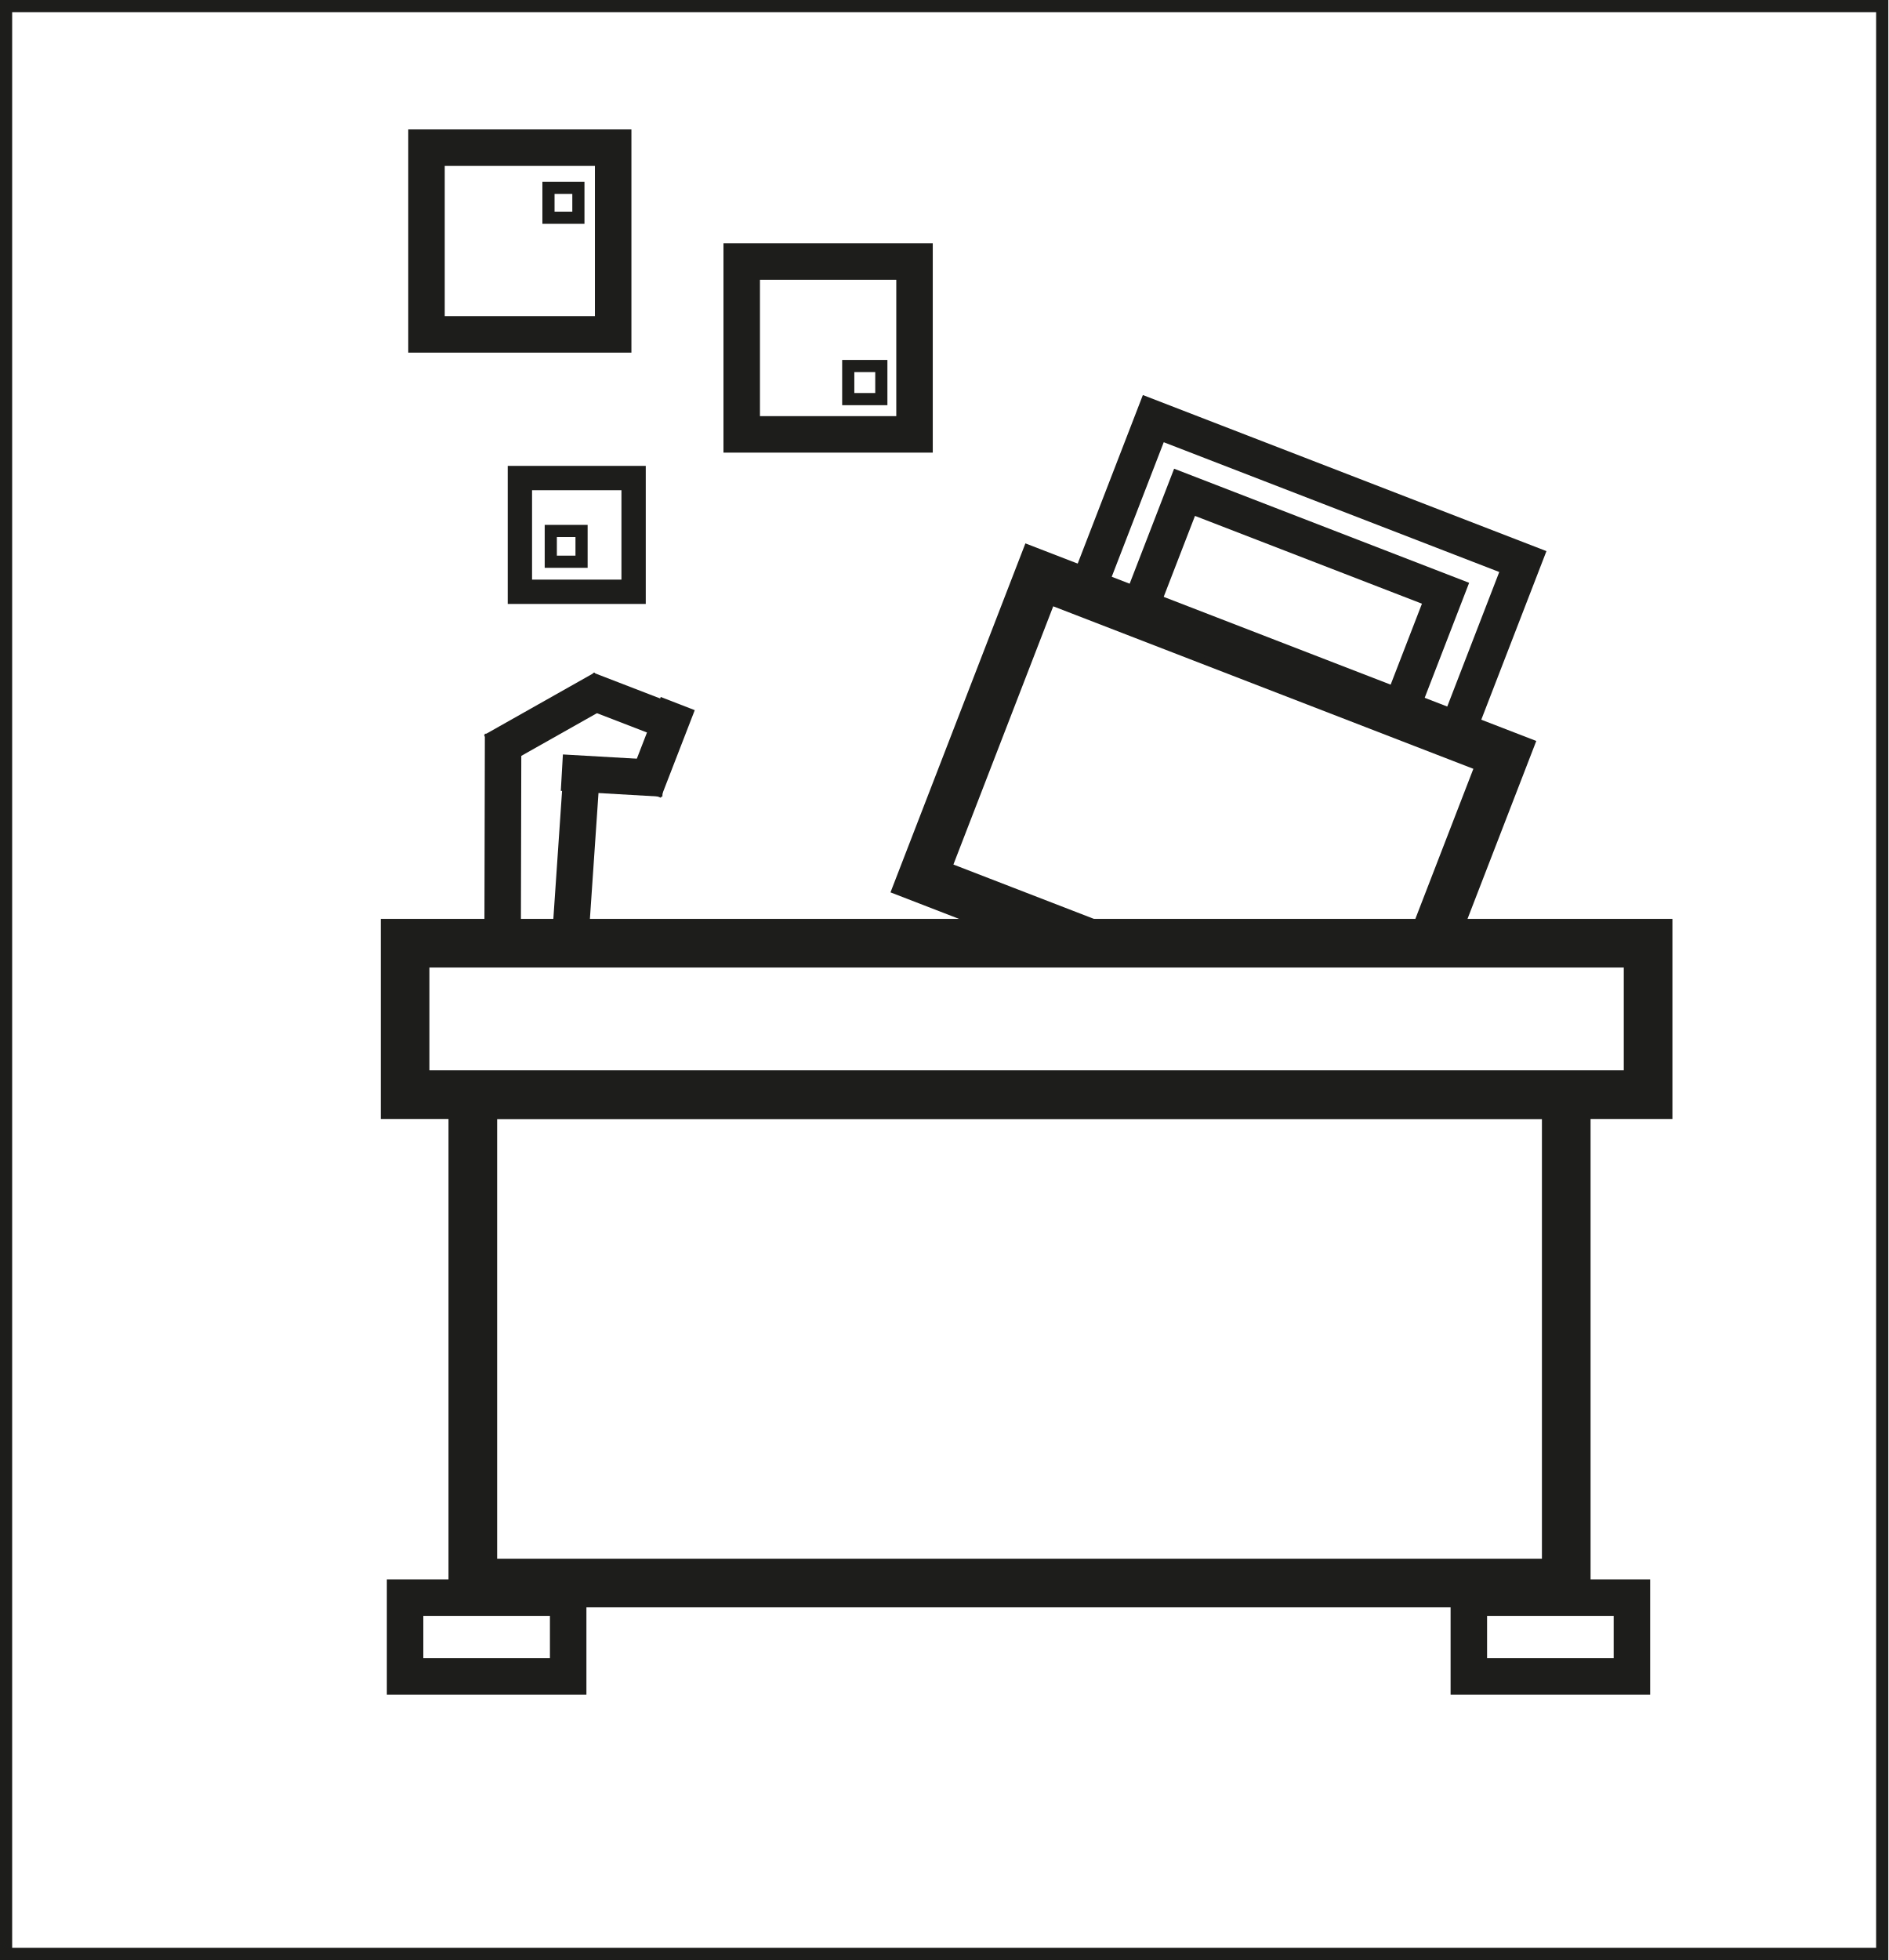
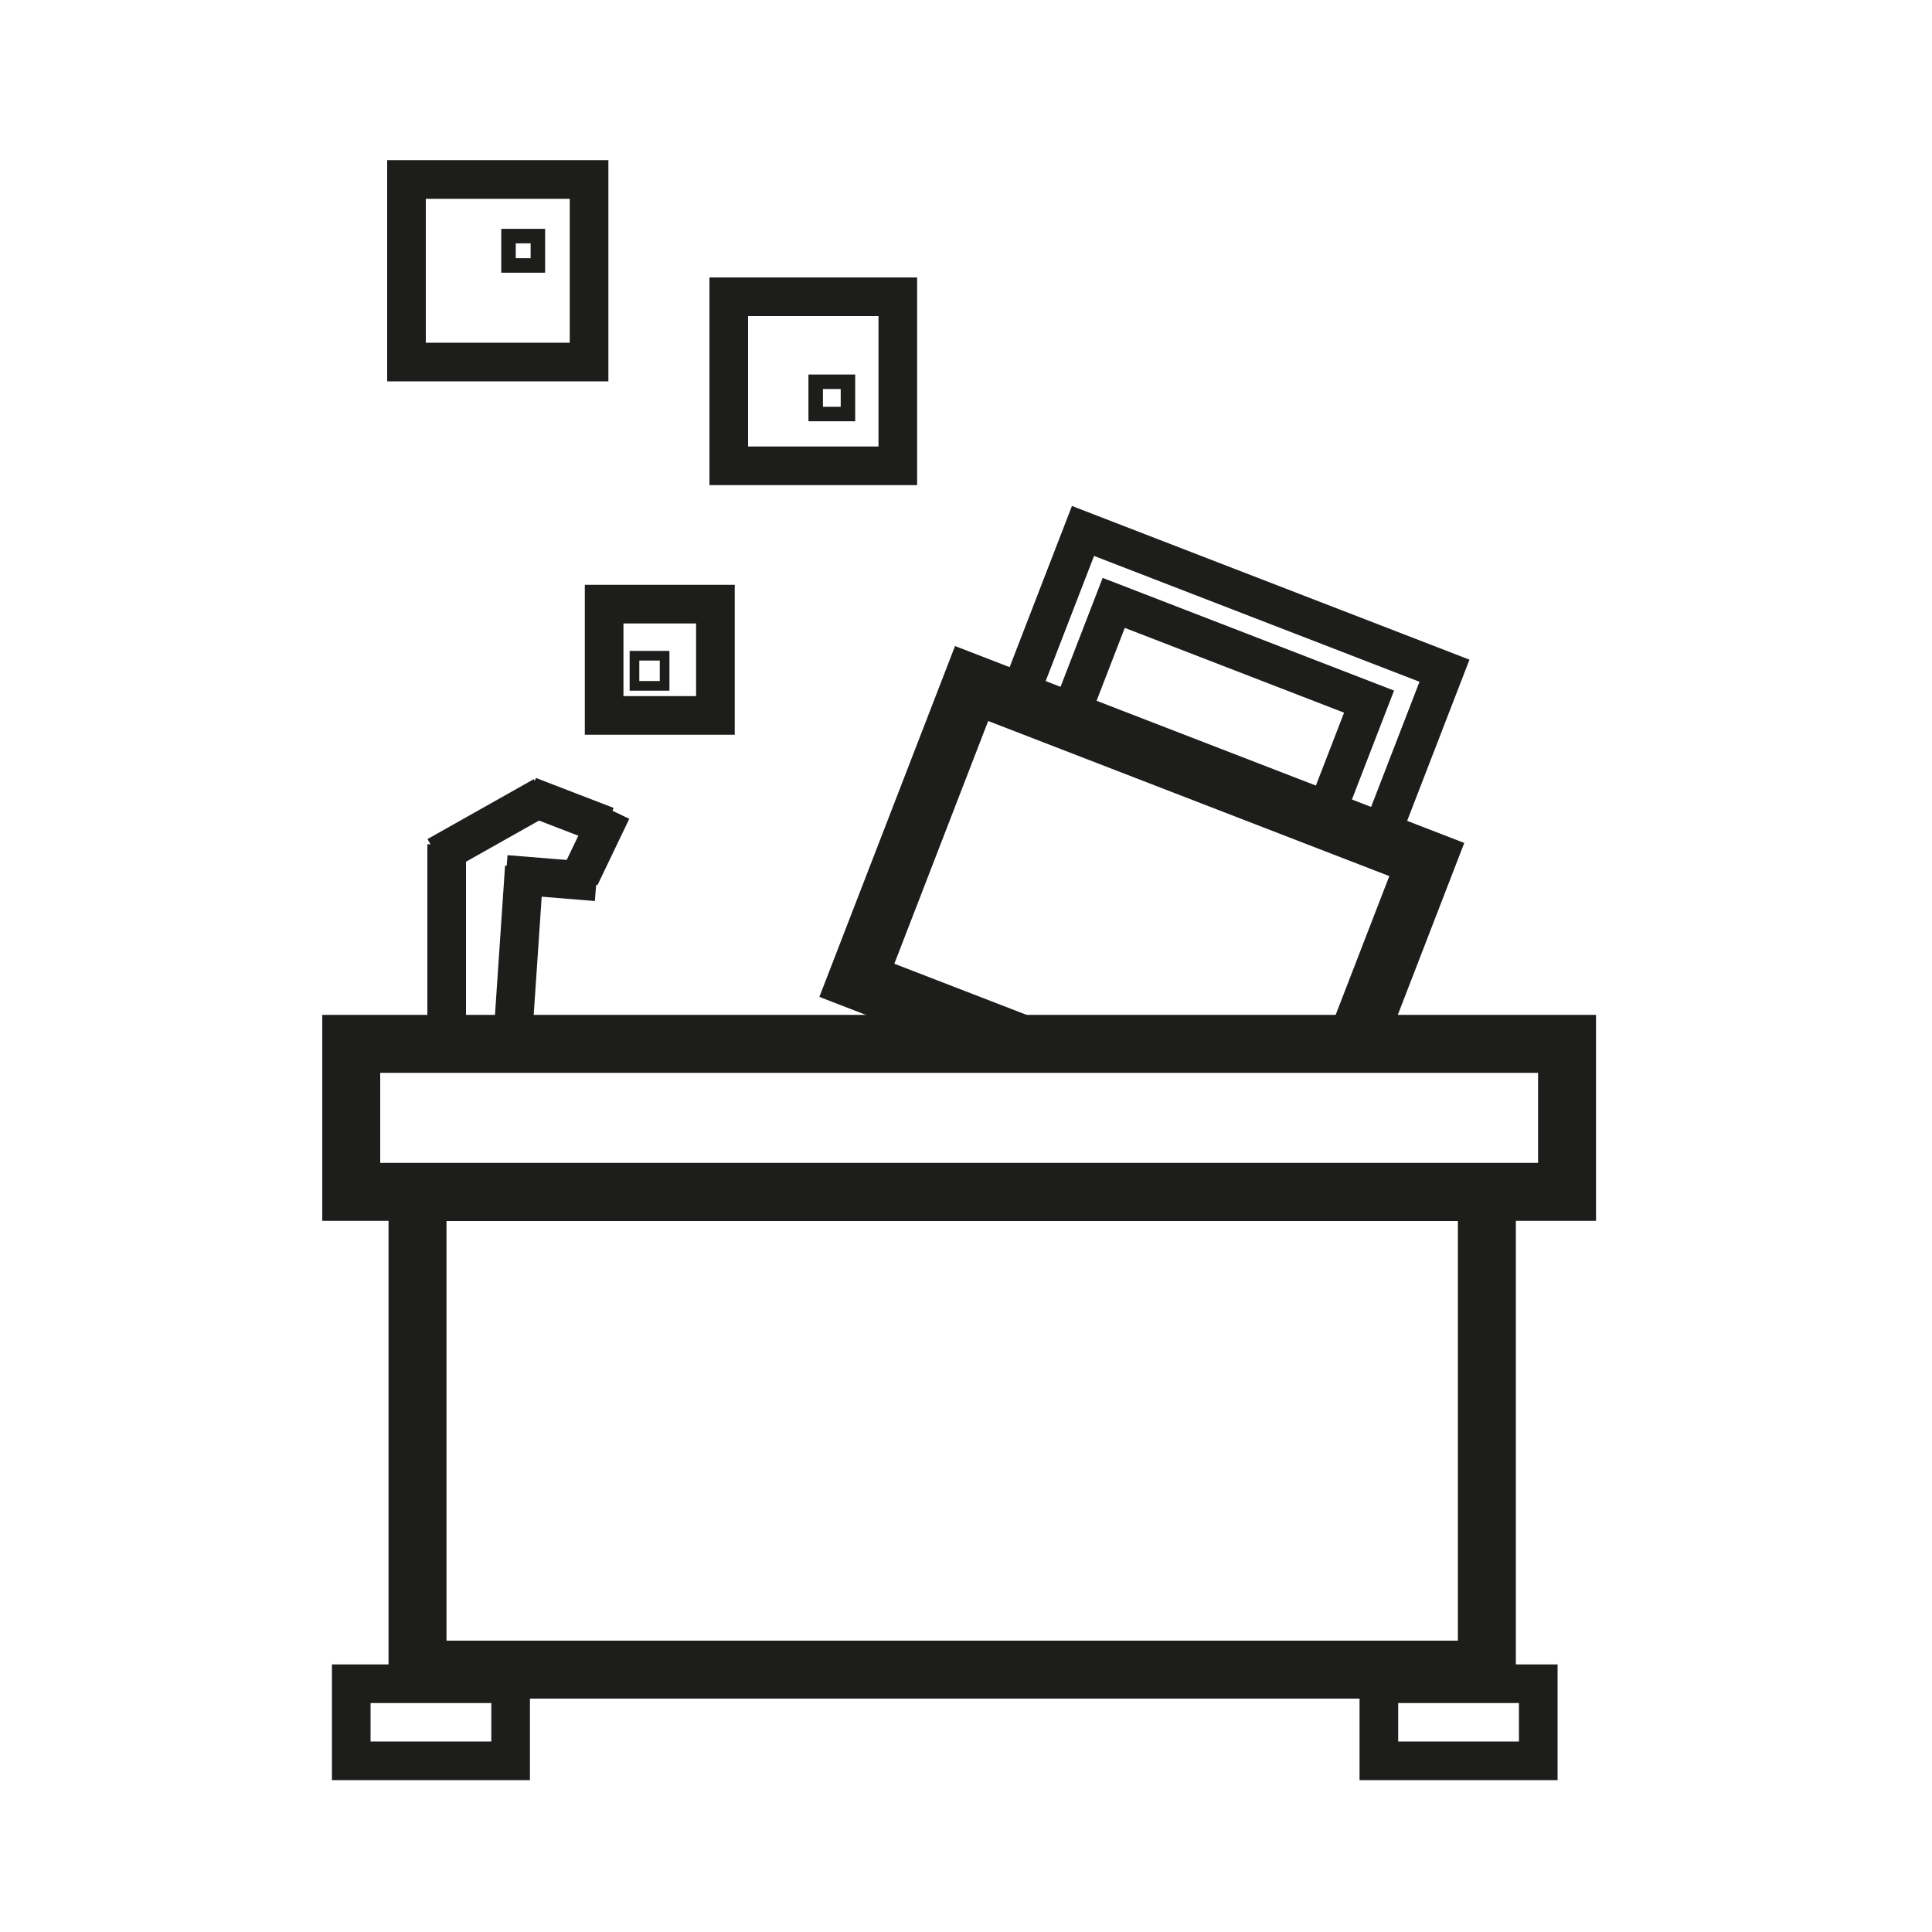
- <svg xmlns="http://www.w3.org/2000/svg" width="155.27" height="161.13" viewBox="0 0 155.27 161.13">
+ <svg xmlns="http://www.w3.org/2000/svg" width="100" height="100" viewBox="0 0 100 100">
  <defs>
-     <style>.cls-1,.cls-2{fill:#fff;}.cls-1,.cls-2,.cls-3,.cls-4,.cls-5,.cls-6{stroke:#1d1d1b;stroke-miterlimit:10;}.cls-2,.cls-3{stroke-width:4px;}.cls-3,.cls-4,.cls-5,.cls-6{fill:none;}.cls-4{stroke-width:3px;}.cls-5{stroke-width:2px;}</style>
+     <style>.cls-1,.cls-2{fill:#fff;}.cls-2,.cls-3,.cls-4,.cls-5,.cls-6{stroke:#1d1d1b;stroke-miterlimit:10;}.cls-2,.cls-3{stroke-width:3px;}.cls-3,.cls-4,.cls-5,.cls-6{fill:none;}.cls-4{stroke-width:2px;}.cls-5{stroke-width:0.75px;}.cls-6{stroke-width:0.5px;}</style>
  </defs>
  <g id="Layer_2" data-name="Layer 2">
    <g id="Layer_1-2" data-name="Layer 1">
-       <rect class="cls-1" x="0.5" y="0.5" width="154.27" height="160.13" />
-       <rect class="cls-2" x="79.26" y="53.75" width="41.04" height="26.76" transform="translate(30.92 -31.46) rotate(21.14)" />
-       <rect class="cls-3" x="38.88" y="89.99" width="89.91" height="40.15" />
-       <rect class="cls-2" x="33.31" y="77.54" width="102.21" height="12.45" />
-       <rect class="cls-4" x="35.07" y="12.14" width="15.35" height="15.35" />
-       <rect class="cls-5" x="42.75" y="39.3" width="9.35" height="9.35" />
-       <rect class="cls-4" x="60.99" y="21.5" width="14.21" height="14.21" />
-       <line class="cls-4" x1="41.33" y1="77.54" x2="41.37" y2="60.32" />
-       <line class="cls-4" x1="49.63" y1="56.6" x2="40.54" y2="61.73" />
-       <line class="cls-4" x1="54.78" y1="59.22" x2="48.25" y2="56.7" />
-       <line class="cls-4" x1="46.98" y1="75.89" x2="47.86" y2="62.99" />
-       <line class="cls-4" x1="55.73" y1="57.84" x2="52.94" y2="65.04" />
-       <line class="cls-4" x1="46.2" y1="63.52" x2="54.55" y2="64" />
-       <rect class="cls-4" x="33.31" y="131.34" width="13.41" height="6.48" />
-       <rect class="cls-4" x="120.78" y="131.34" width="13.41" height="6.48" />
-       <rect class="cls-4" x="94.72" y="44.26" width="23.01" height="10.63" transform="translate(25.02 -34.97) rotate(21.14)" />
-       <rect class="cls-4" x="90.98" y="39.77" width="32.58" height="15.32" transform="translate(24.32 -35.49) rotate(21.14)" />
-       <rect class="cls-6" x="69.75" y="30.09" width="2.72" height="2.72" />
-       <rect class="cls-6" x="45.1" y="15.44" width="2.46" height="2.46" />
-       <rect class="cls-6" x="45.29" y="43.65" width="2.53" height="2.53" />
+       <rect class="cls-1" width="100" height="100" />
+       <rect class="cls-2" x="46.47" y="39.38" width="25.26" height="16.47" transform="translate(21.15 -18.11) rotate(21.14)" />
+       <rect class="cls-3" x="21.61" y="61.7" width="55.35" height="24.72" />
+       <rect class="cls-2" x="18.18" y="54.03" width="62.93" height="7.66" />
+       <rect class="cls-4" x="21.04" y="9.29" width="9.45" height="9.45" />
+       <rect class="cls-4" x="31.27" y="31.27" width="5.76" height="5.76" />
+       <rect class="cls-4" x="37.72" y="15.36" width="8.75" height="8.75" />
+       <line class="cls-4" x1="23.12" y1="54.03" x2="23.12" y2="43.7" />
+       <line class="cls-4" x1="28.12" y1="41.2" x2="22.62" y2="44.3" />
+       <line class="cls-4" x1="31.4" y1="42.75" x2="27.38" y2="41.2" />
+       <line class="cls-4" x1="26.59" y1="53.01" x2="27.14" y2="44.87" />
+       <line class="cls-4" x1="31.67" y1="41.95" x2="30.02" y2="45.39" />
+       <line class="cls-4" x1="26.19" y1="45.26" x2="30.87" y2="45.64" />
+       <rect class="cls-4" x="18.18" y="87.15" width="8.25" height="3.99" />
+       <rect class="cls-4" x="71.37" y="87.15" width="8.25" height="3.99" />
+       <rect class="cls-4" x="55.99" y="33.54" width="14.17" height="6.55" transform="translate(17.52 -20.27) rotate(21.14)" />
+       <rect class="cls-4" x="53.69" y="30.78" width="20.06" height="9.43" transform="translate(17.08 -20.59) rotate(21.14)" />
+       <rect class="cls-5" x="42.22" y="19.76" width="1.67" height="1.67" />
+       <rect class="cls-5" x="26.32" y="12.22" width="1.52" height="1.52" />
+       <rect class="cls-6" x="32.84" y="33.94" width="1.56" height="1.56" />
    </g>
  </g>
</svg>
